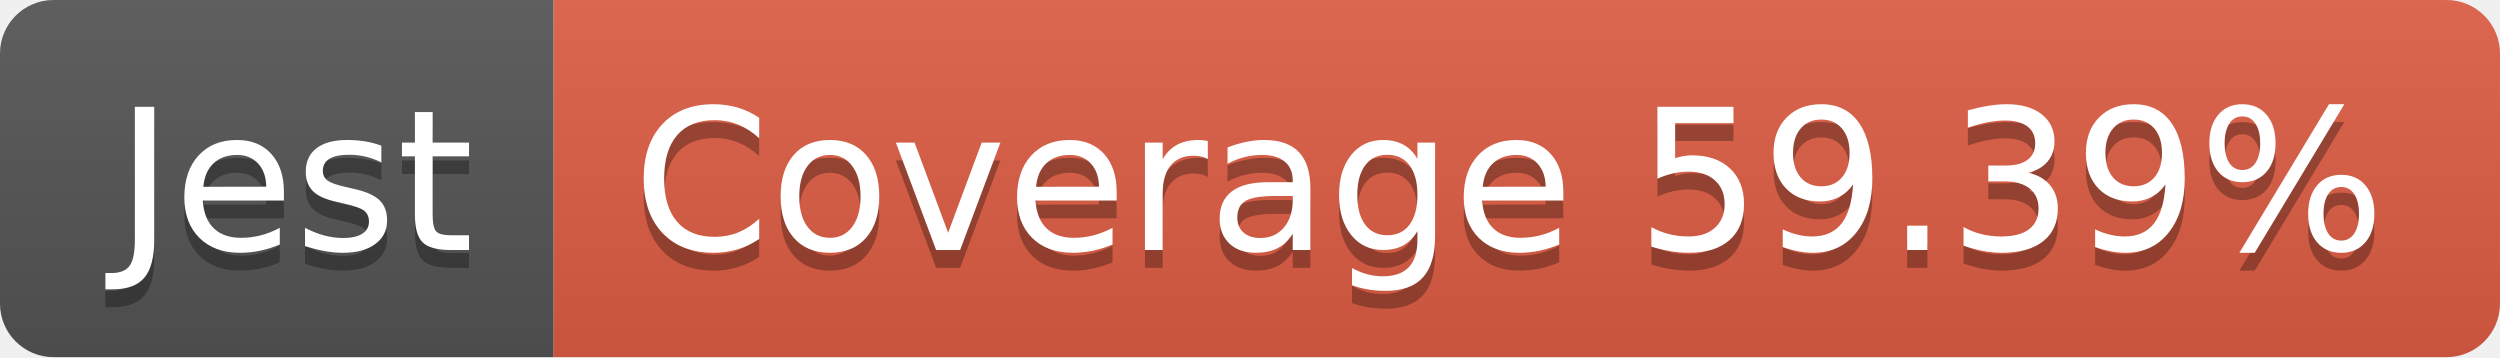
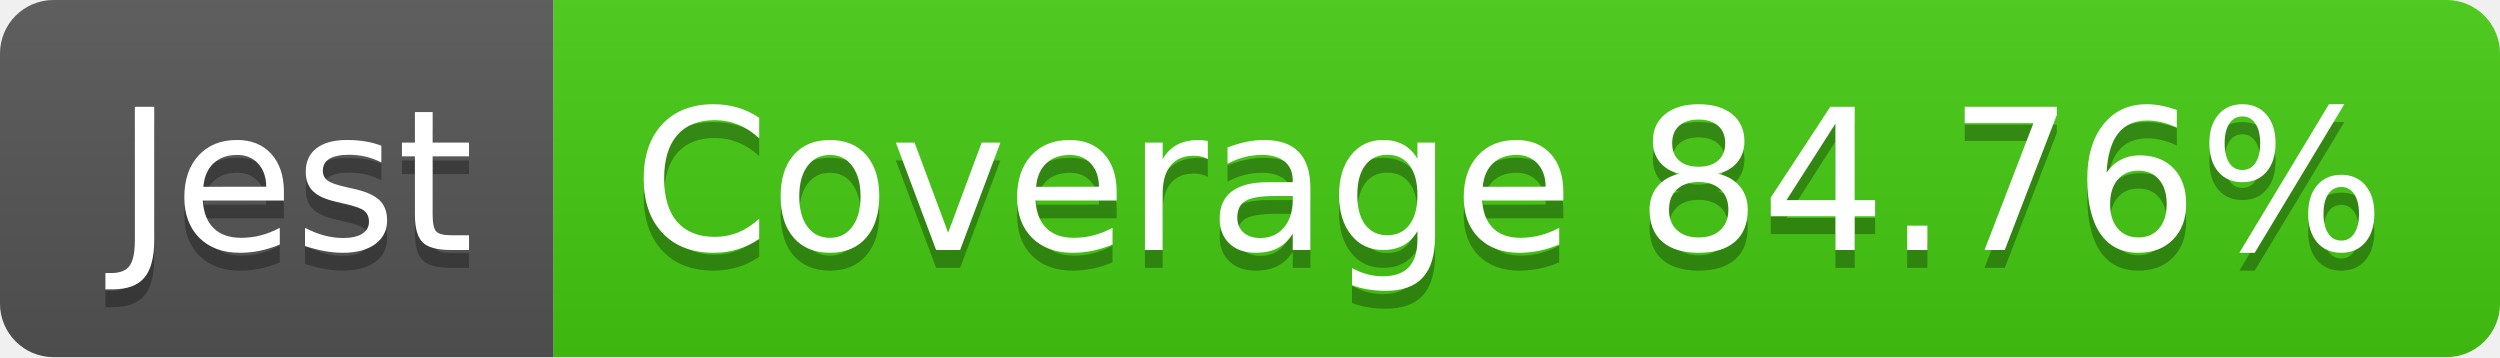
<svg xmlns="http://www.w3.org/2000/svg" width="140" height="20">
  <linearGradient id="b" x2="0" y2="100%">
    <stop offset="0" stop-color="#bbb" stop-opacity=".1" />
    <stop offset="1" stop-opacity=".1" />
  </linearGradient>
  <clipPath id="a">
    <rect width="140" height="20" rx="3" fill="#fff" />
  </clipPath>
  <g clip-path="url(#a)">
    <path fill="#555" d="M0 0h31v20H0z" />
-     <path fill="#e05d44" d="M31 0h109v20H31z" />
+     <path fill="#4c1" d="M31 0h109v20H31z" />
    <path fill="url(#b)" d="M0 0h140v20H0z" />
  </g>
  <g fill="#fff" text-anchor="middle" font-family="DejaVu Sans,Verdana,Geneva,sans-serif" font-size="110">
    <text x="165" y="150" fill="#010101" fill-opacity=".3" transform="scale(.1)" textLength="210">Jest</text>
    <text x="165" y="140" transform="scale(.1)" textLength="210">Jest</text>
-     <text x="845" y="150" fill="#010101" fill-opacity=".3" transform="scale(.1)" textLength="990">Coverage 59.39%</text>
-     <text x="845" y="140" transform="scale(.1)" textLength="990">Coverage 59.39%</text>
+     <text x="845" y="150" fill="#010101" fill-opacity=".3" transform="scale(.1)" textLength="990">Coverage 84.76%</text>
+     <text x="845" y="140" transform="scale(.1)" textLength="990">Coverage 84.76%</text>
  </g>
</svg>
